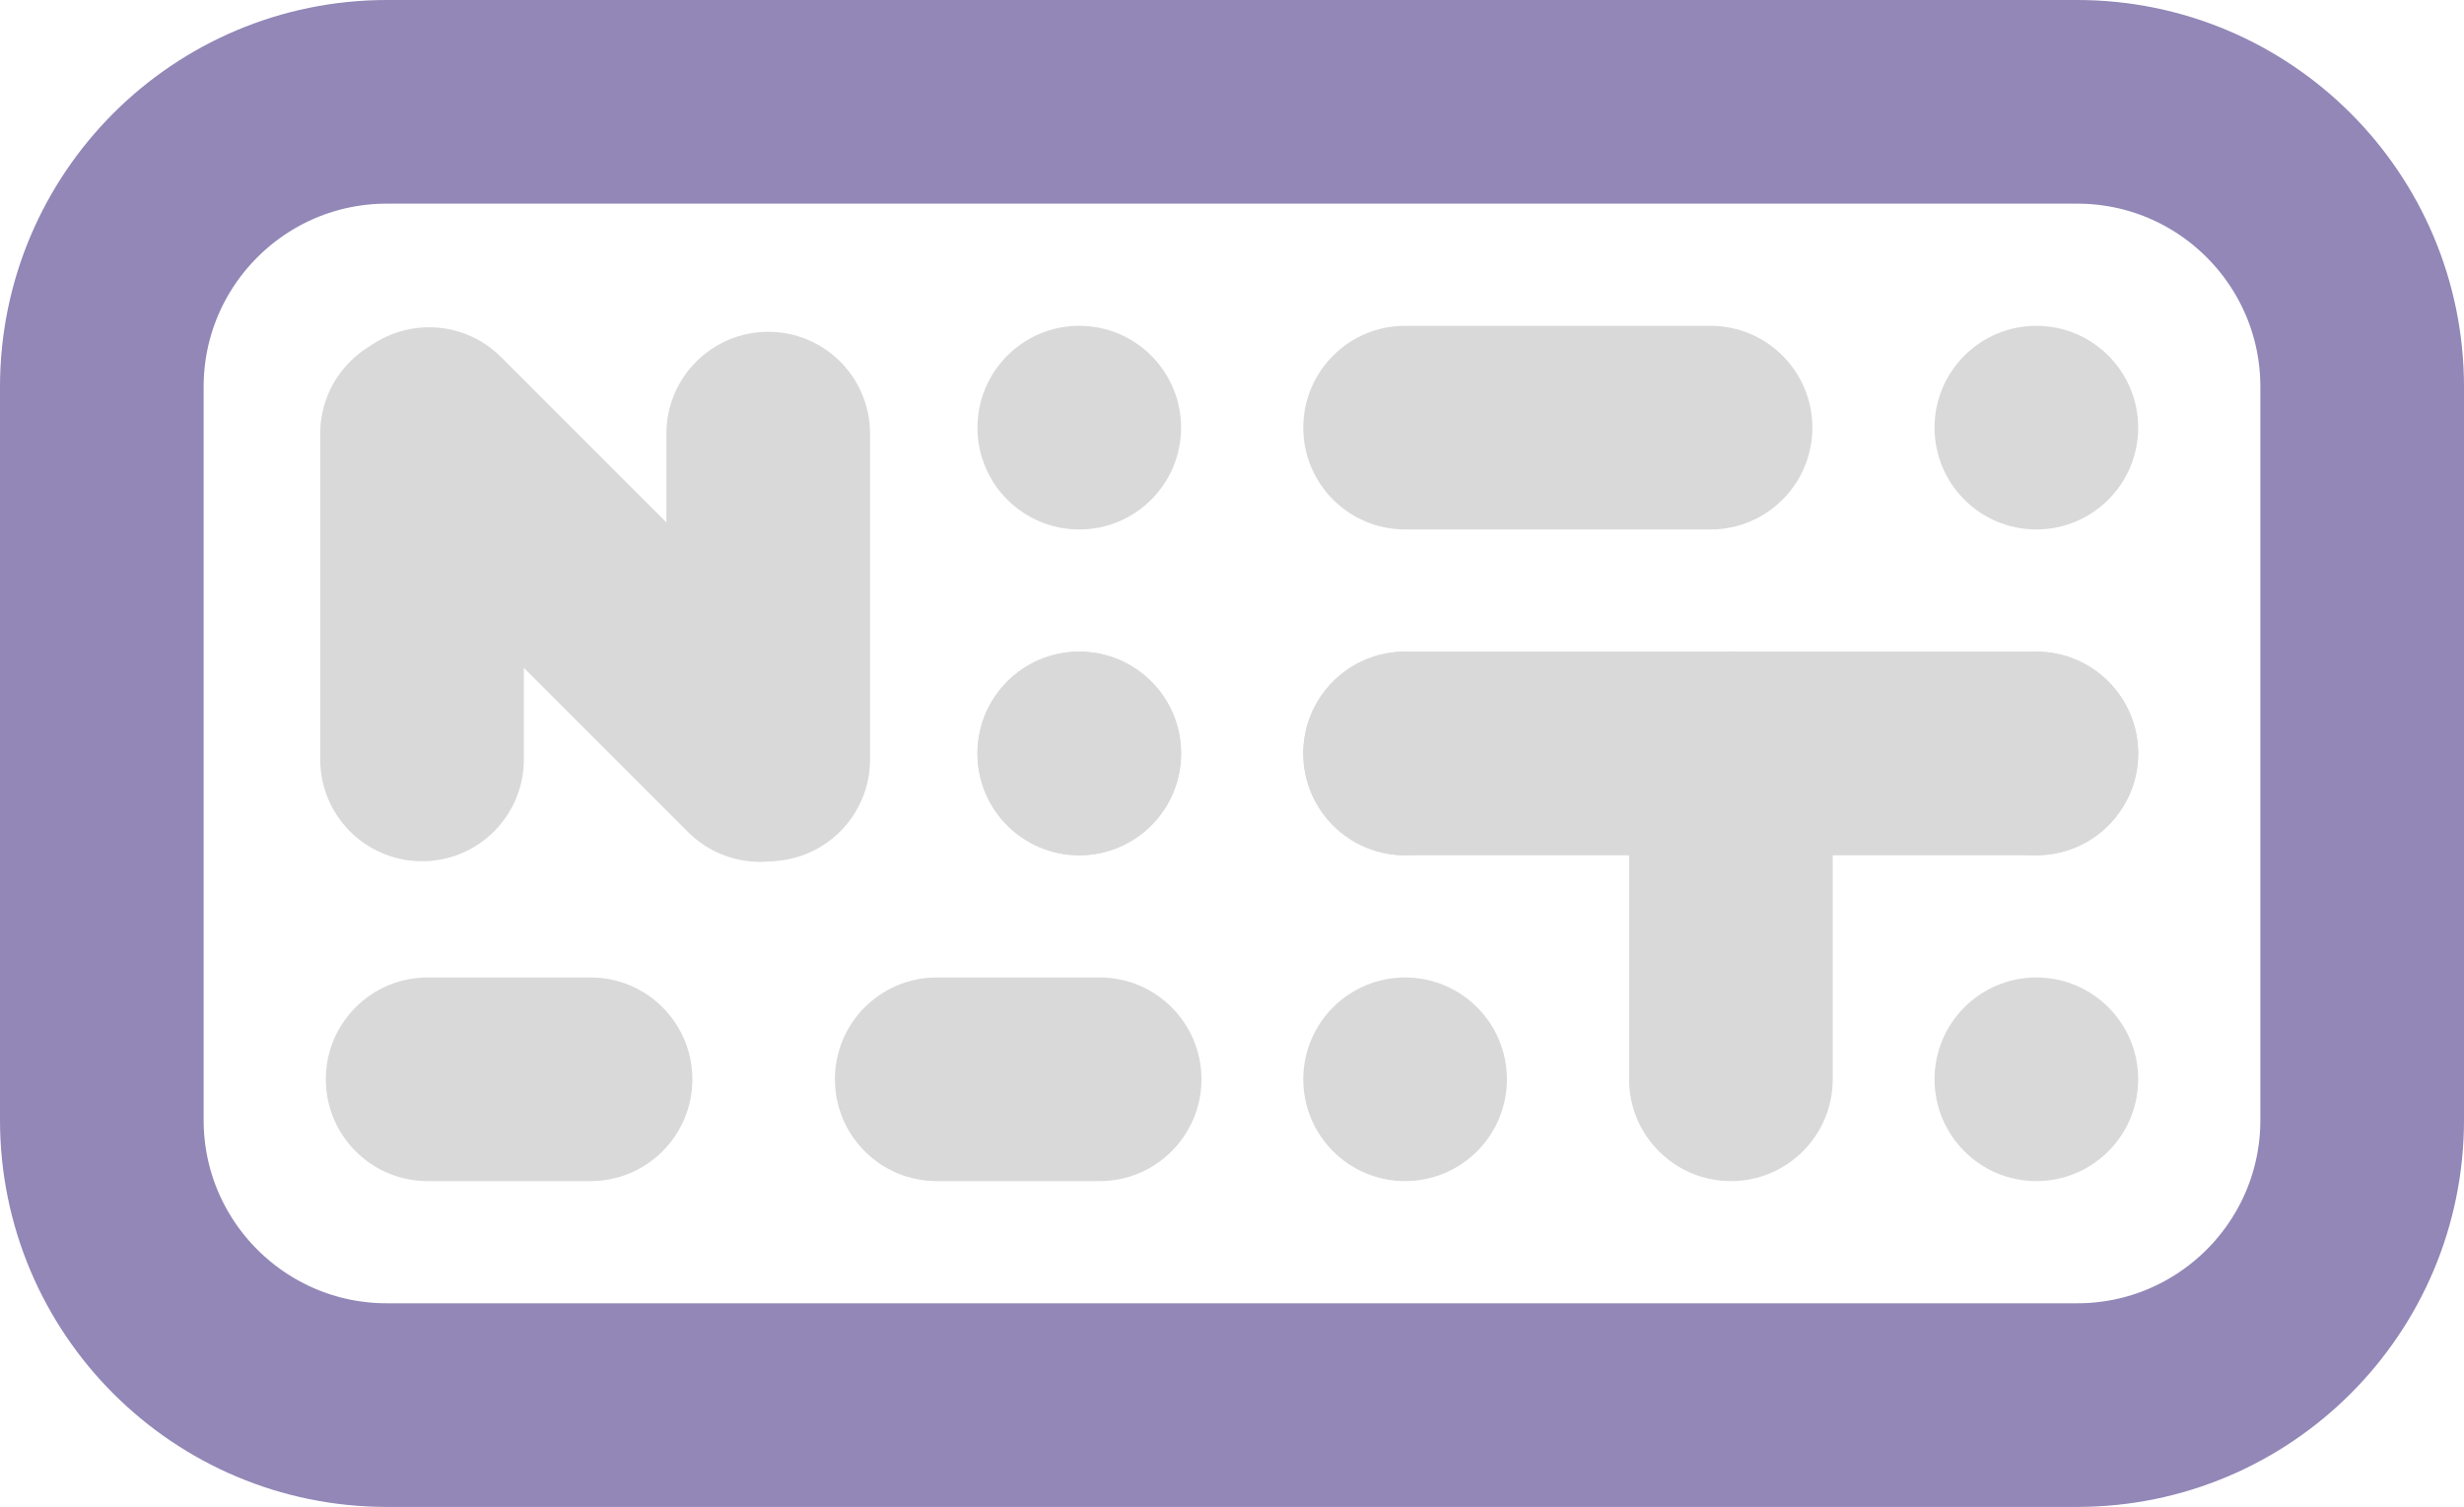
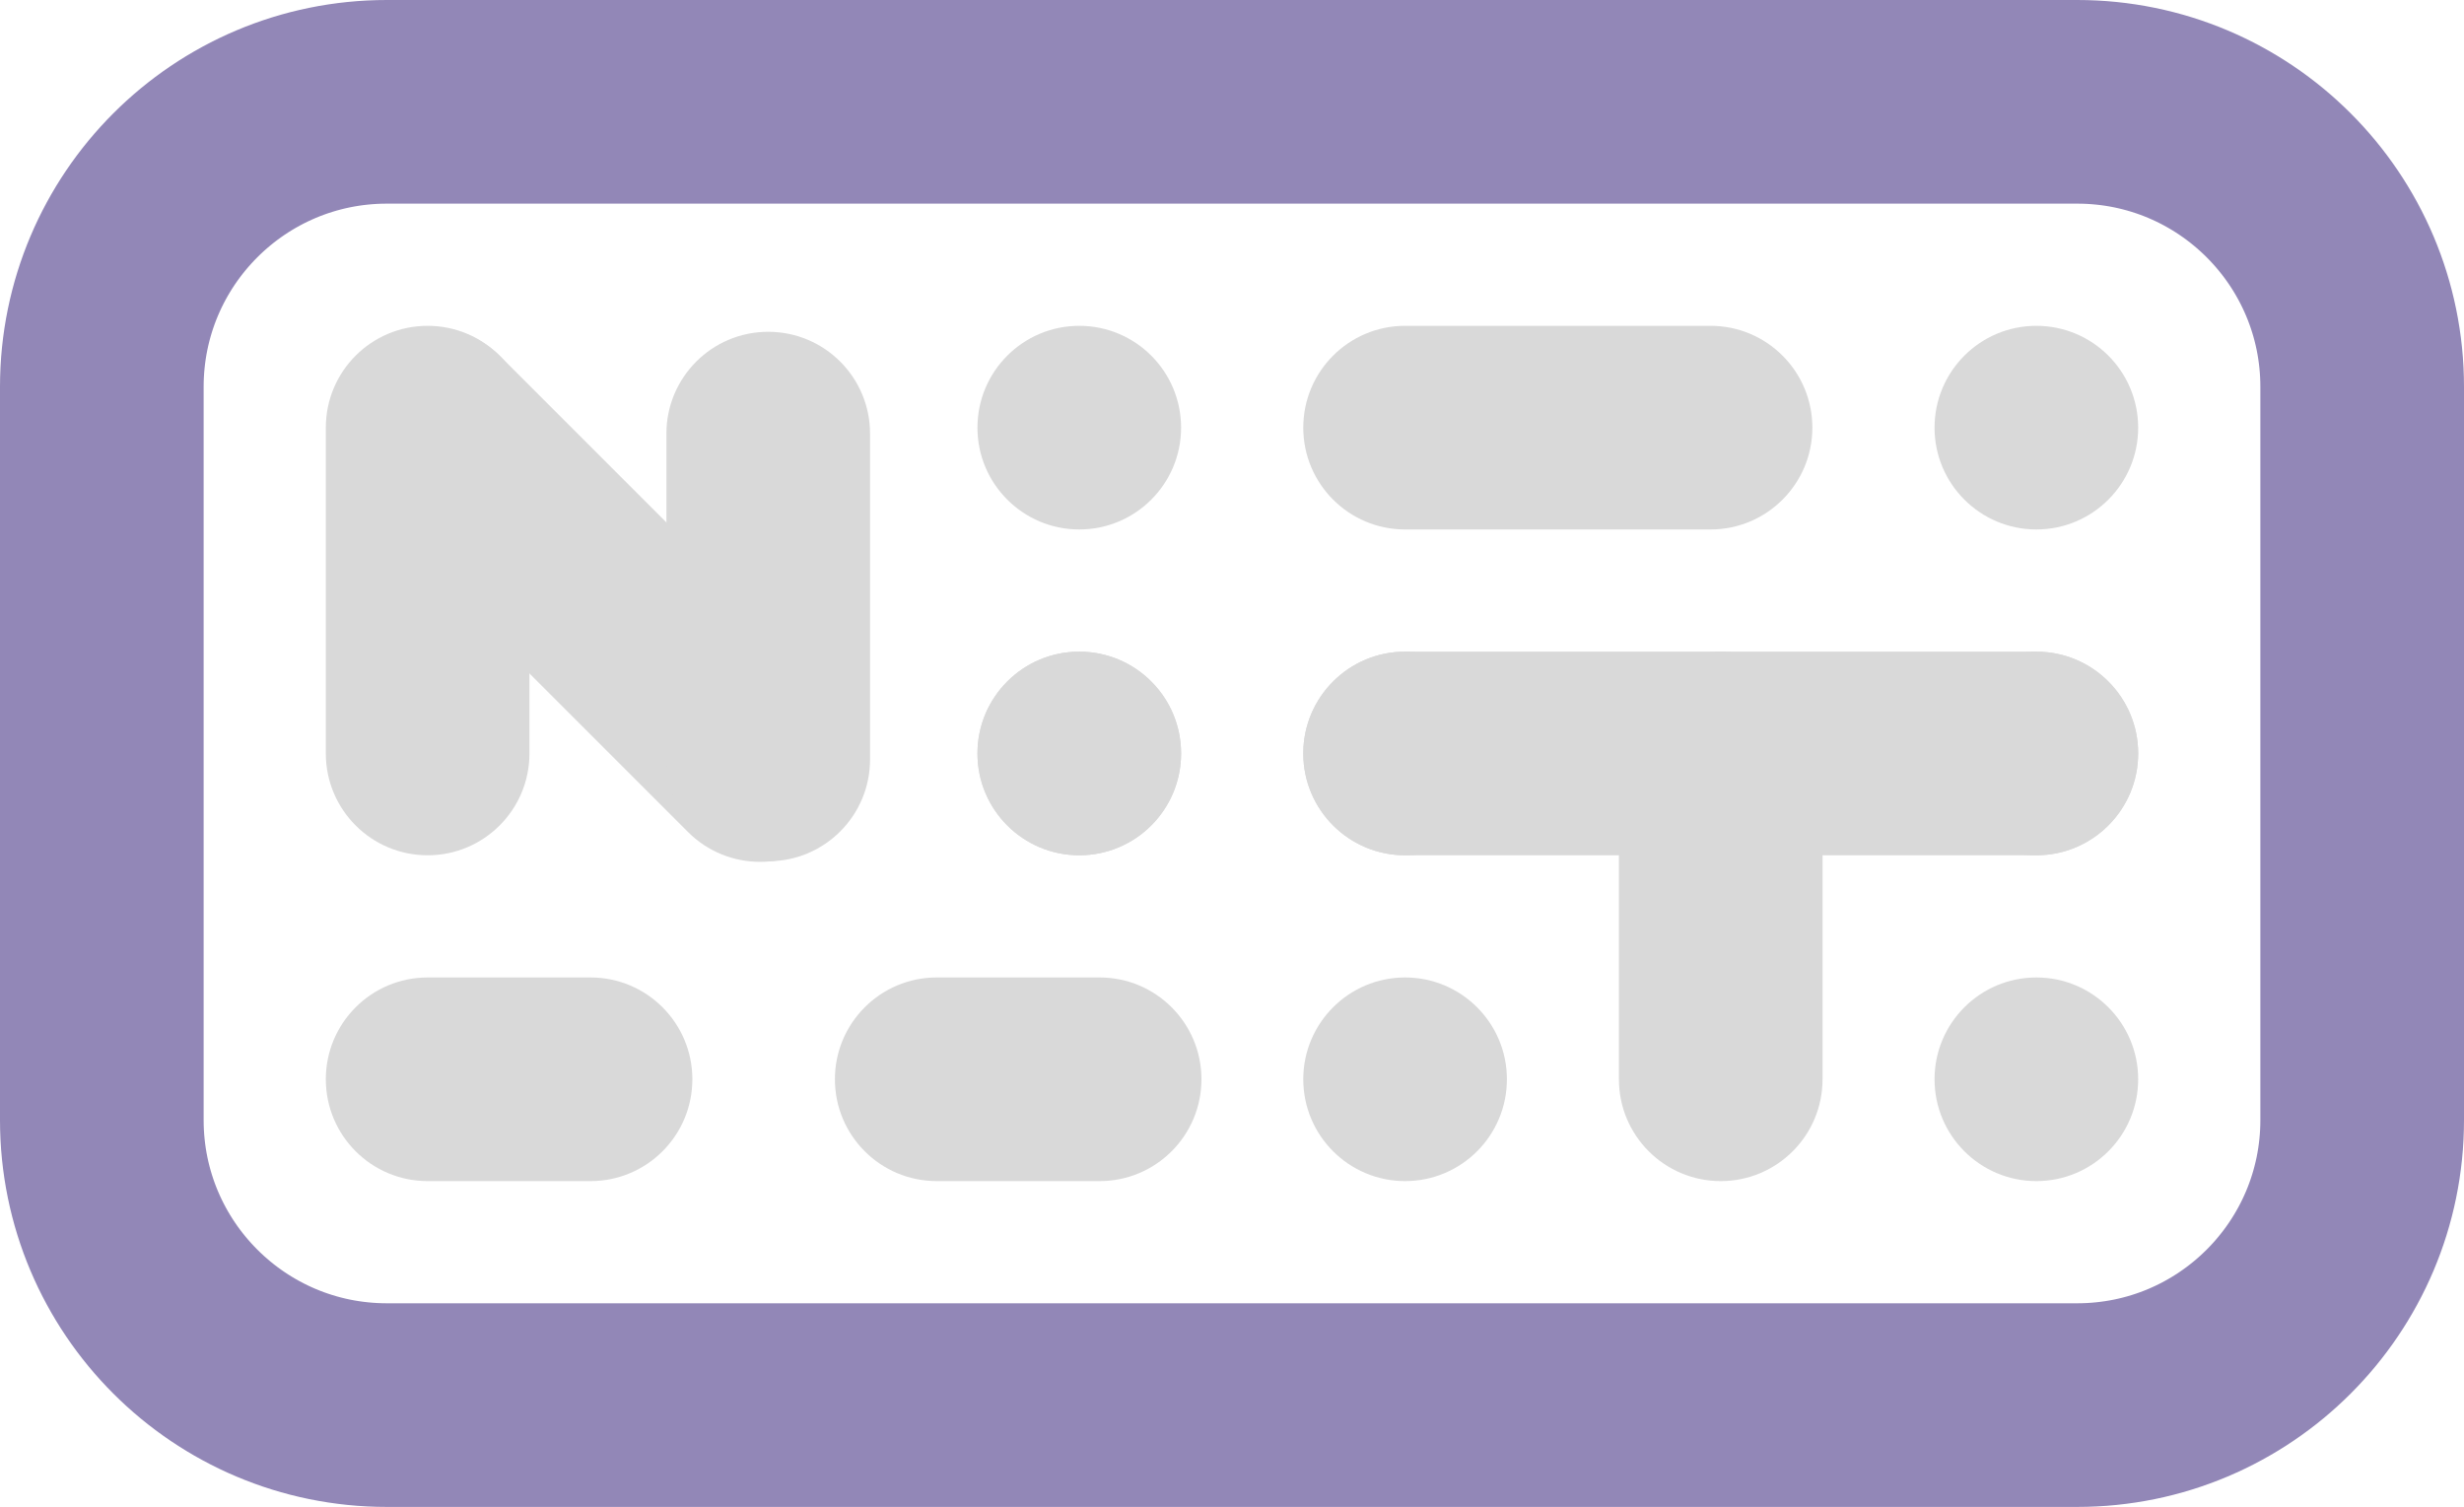
<svg xmlns="http://www.w3.org/2000/svg" width="121" height="74" viewBox="0 0 121 74" fill="none">
  <rect x="5" y="5" width="111" height="64" rx="14" stroke="#9287B7" stroke-width="10" />
  <rect x="21.071" y="14" width="32.983" height="10" rx="5" transform="rotate(45 21.0711 14)" fill="#D9D9D9" />
  <rect x="42.726" y="16.293" width="26" height="10" rx="5" transform="rotate(90 42.7257 16.2928)" fill="#D9D9D9" />
-   <rect x="25.726" y="16.293" width="26" height="10" rx="5" transform="rotate(90 25.7257 16.2928)" fill="#D9D9D9" />
+   <rect x="26" y="16" width="26" height="10" rx="5" transform="rotate(90 26 16)" fill="#D9D9D9" />
  <rect x="95" y="32" width="10" height="10" rx="5" fill="#D9D9D9" />
  <rect x="64" y="48" width="10" height="10" rx="5" fill="#D9D9D9" />
  <rect x="64" y="32" width="10" height="10" rx="5" fill="#D9D9D9" />
  <rect x="48" y="42" width="10" height="10" rx="5" transform="rotate(-90 48 42)" fill="#D9D9D9" />
-   <rect x="80" y="58" width="26" height="10" rx="5" transform="rotate(-90 80 58)" fill="#D9D9D9" />
+   <rect x="79.5" y="58" width="26" height="10" rx="5" transform="rotate(-90 79.5 58)" fill="#D9D9D9" />
  <rect x="105" y="42" width="41" height="10" rx="5" transform="rotate(180 105 42)" fill="#D9D9D9" />
  <path d="M64 21C64 18.239 66.239 16 69 16H84C86.761 16 89 18.239 89 21V21C89 23.761 86.761 26 84 26H69C66.239 26 64 23.761 64 21V21Z" fill="#D9D9D9" />
  <path d="M41 53C41 50.239 43.239 48 46 48H54C56.761 48 59 50.239 59 53V53C59 55.761 56.761 58 54 58H46C43.239 58 41 55.761 41 53V53Z" fill="#D9D9D9" />
  <path d="M48 37C48 34.239 50.239 32 53 32V32C55.761 32 58 34.239 58 37V37C58 39.761 55.761 42 53 42V42C50.239 42 48 39.761 48 37V37Z" fill="#D9D9D9" />
  <path d="M95 21C95 18.239 97.239 16 100 16V16C102.761 16 105 18.239 105 21V21C105 23.761 102.761 26 100 26V26C97.239 26 95 23.761 95 21V21Z" fill="#D9D9D9" />
  <path d="M95 53C95 50.239 97.239 48 100 48V48C102.761 48 105 50.239 105 53V53C105 55.761 102.761 58 100 58V58C97.239 58 95 55.761 95 53V53Z" fill="#D9D9D9" />
  <path d="M16 53C16 50.239 18.239 48 21 48H29C31.761 48 34 50.239 34 53V53C34 55.761 31.761 58 29 58H21C18.239 58 16 55.761 16 53V53Z" fill="#D9D9D9" />
  <path d="M58 21C58 23.761 55.761 26 53 26C50.239 26 48 23.761 48 21C48 18.239 50.239 16 53 16C55.761 16 58 18.239 58 21Z" fill="#D9D9D9" />
</svg>
